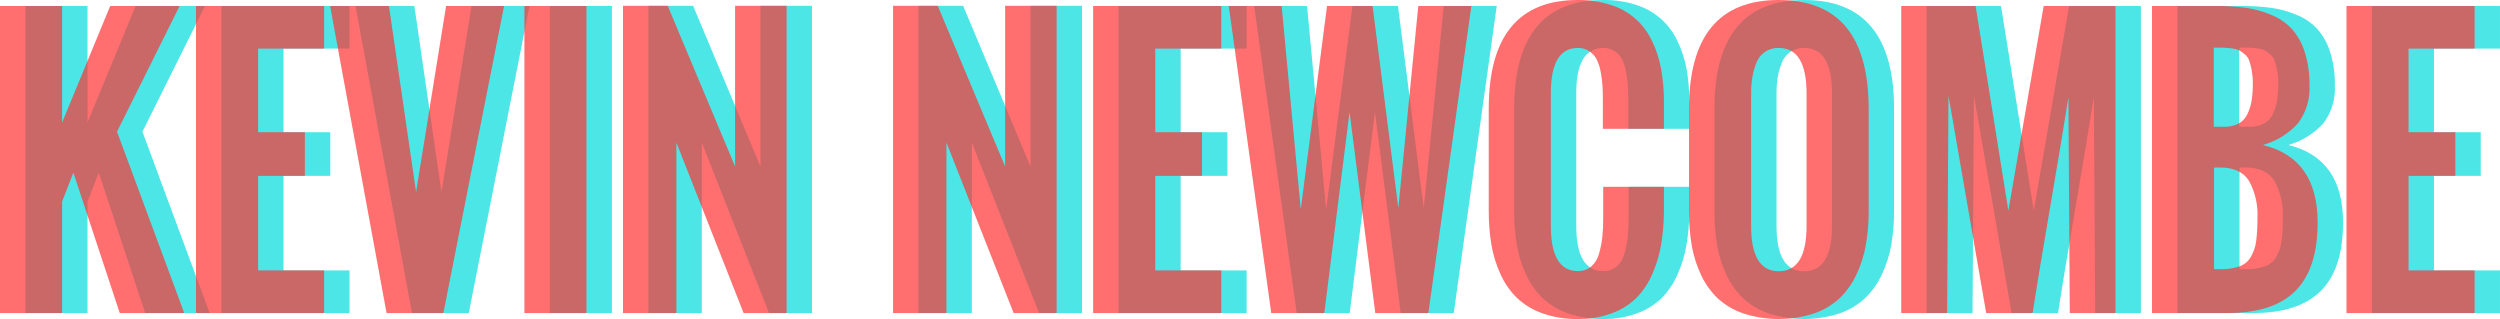
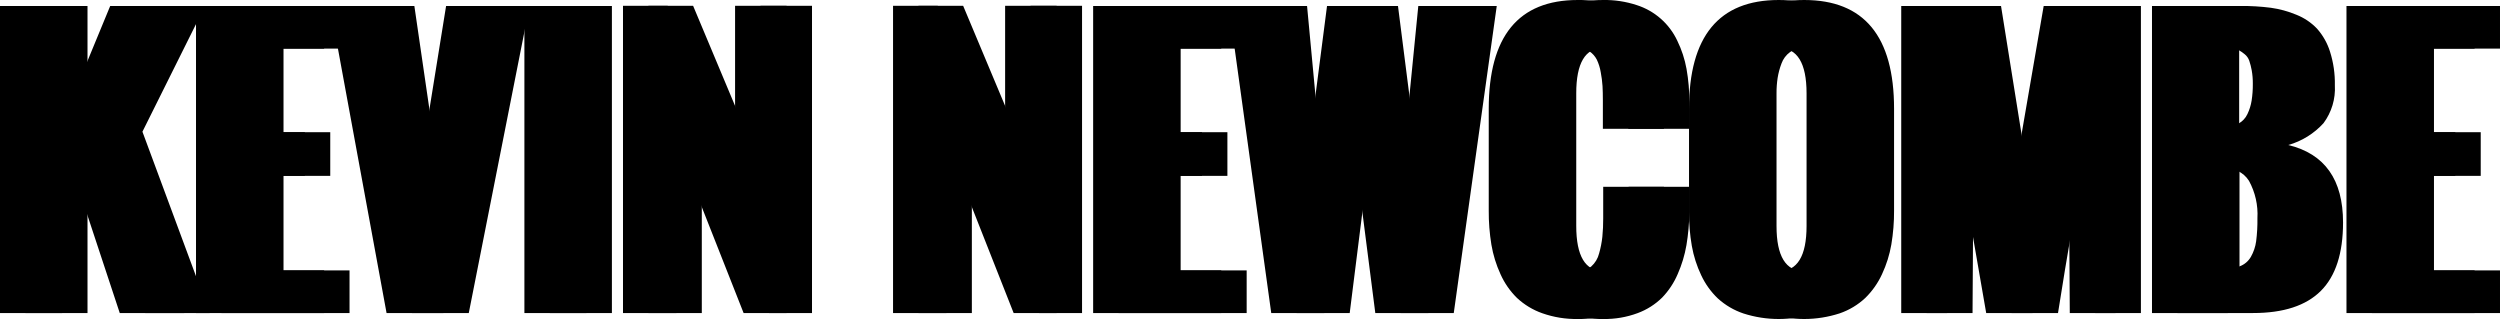
- <svg xmlns="http://www.w3.org/2000/svg" viewbox="0 0 393.565 50.22" class="logo">
-   <defs>
-     <style>.cls-1{opacity:.7}.cls-2{fill:#00dcdc}.cls-3{fill:#ff3232}</style>
-   </defs>
-   <g id="cyan" class="cls-1">
-     <path class="cls-2" d="M58.217 274.17v-48.34h9.776v18.342l7.573-18.342h10.93l-9.856 19.793 10.581 28.547H77.07l-7.305-22.102-1.772 4.565v17.537zM89.074 274.17v-48.34h20.169v6.714H98.85v13.16h7.358v6.874H98.85v14.878h10.393v6.714zM119.072 274.17l-8.89-48.34h9.266l4.27 29.3 4.726-29.3h9.131l-9.56 48.34zM140.771 274.17v-48.34h9.775v48.34zM156.293 274.17v-48.367h7.037l10.608 25.298v-25.298h8.11v48.367h-6.768l-10.581-26.829v26.829zM198.806 274.17v-48.367h7.036l10.608 25.298v-25.298h8.11v48.367h-6.768l-10.58-26.829v26.829zM230.307 274.17v-48.34h20.168v6.714h-10.392v13.16h7.359v6.874h-7.36v14.878h10.393v6.714zM258.344 274.17l-6.686-48.34h8.324l3.008 32.012 4.136-32.012h7.17l4.055 31.824 3.143-31.824h8.351l-6.767 48.34h-8.352l-4.055-31.636-3.974 31.636zM292.584 258.03v-16.006q0-17.134 14.02-17.134a16.052 16.052 0 0 1 5.25.793 10.622 10.622 0 0 1 6.418 5.626 16.978 16.978 0 0 1 1.45 4.43 28.998 28.998 0 0 1 .442 5.264v4.163h-9.613v-4.458q0-1.315-.055-2.27a17.315 17.315 0 0 0-.28-2.175 7.444 7.444 0 0 0-.619-1.987 3.557 3.557 0 0 0-1.154-1.303 3.124 3.124 0 0 0-1.84-.537q-4.244 0-4.243 7.144v20.866q0 7.117 4.243 7.117a3.179 3.179 0 0 0 2.122-.725 4.039 4.039 0 0 0 1.234-2.054 15.566 15.566 0 0 0 .51-2.606 28.029 28.029 0 0 0 .135-2.913v-4.969h9.56v4.082a33.906 33.906 0 0 1-.456 5.103 19.486 19.486 0 0 1-1.37 4.539 12.273 12.273 0 0 1-2.457 3.719 10.875 10.875 0 0 1-3.853 2.444 14.794 14.794 0 0 1-5.425.926 15.983 15.983 0 0 1-5.573-.9 11.324 11.324 0 0 1-4.001-2.417 12.233 12.233 0 0 1-2.591-3.732A18.507 18.507 0 0 1 293 263.4a32.093 32.093 0 0 1-.416-5.37zM324.114 258.272v-16.248q0-17.134 14.126-17.134 14.153 0 14.153 17.134v16.006a31.201 31.201 0 0 1-.43 5.358 18.406 18.406 0 0 1-1.464 4.66 12.592 12.592 0 0 1-2.632 3.745 11.231 11.231 0 0 1-4.042 2.43 18.097 18.097 0 0 1-11.145.015 11.371 11.371 0 0 1-4.027-2.364 12.148 12.148 0 0 1-2.62-3.652 18.086 18.086 0 0 1-1.476-4.606 29.963 29.963 0 0 1-.443-5.344zm18.504 2.202V239.58q0-7.143-4.378-7.144a3.713 3.713 0 0 0-2.23.659 3.805 3.805 0 0 0-1.341 1.798 11.37 11.37 0 0 0-.605 2.256 15.652 15.652 0 0 0-.175 2.431v20.894q0 7.117 4.35 7.116 4.378 0 4.379-7.116zM357.522 274.17v-48.34h11.709l5.156 32.227 5.56-32.227h11.306v48.34h-7.197l-.215-33.999q-.806 5.237-2.82 17t-2.819 17h-7.305l-5.936-34.214-.214 34.214zM396.998 274.17v-48.34h9.964a35.166 35.166 0 0 1 4.74.282 16.23 16.23 0 0 1 4.029 1.1 9.168 9.168 0 0 1 3.249 2.19 9.917 9.917 0 0 1 2.04 3.612 16.448 16.448 0 0 1 .766 5.304A9.127 9.127 0 0 1 420 244.28a11.852 11.852 0 0 1-5.545 3.438q8.62 2.094 8.62 12.192 0 7.278-3.491 10.769t-10.662 3.491zm9.723-29.326h1.664a4.566 4.566 0 0 0 2.256-.51 3.284 3.284 0 0 0 1.384-1.49 7.837 7.837 0 0 0 .657-2.109 16.311 16.311 0 0 0 .189-2.658 11.421 11.421 0 0 0-.175-2.122 10.585 10.585 0 0 0-.389-1.517 2.287 2.287 0 0 0-.725-1.02 5.472 5.472 0 0 0-.9-.619 3.635 3.635 0 0 0-1.181-.295q-.793-.094-1.276-.107t-1.504-.014zm.053 22.424h.914a8.97 8.97 0 0 0 3.088-.443 3.377 3.377 0 0 0 1.799-1.517 6.826 6.826 0 0 0 .819-2.431 25.838 25.838 0 0 0 .202-3.639 10.959 10.959 0 0 0-1.33-5.881q-1.329-2.095-4.525-2.095h-.967zM427.614 274.17v-48.34h20.169v6.714h-10.394v13.16h7.36v6.874h-7.36v14.878h10.394v6.714z" transform="translate(-54.217 -224.89)" />
-   </g>
-   <g id="red" class="cls-1">
-     <path class="cls-3" d="M54.217 274.17v-48.34h9.776v18.342l7.573-18.342h10.93l-9.856 19.793 10.581 28.547H73.07l-7.305-22.102-1.772 4.565v17.537zM85.074 274.17v-48.34h20.169v6.714H94.85v13.16h7.358v6.874H94.85v14.878h10.393v6.714zM115.072 274.17l-8.89-48.34h9.266l4.27 29.3 4.726-29.3h9.131l-9.56 48.34zM136.771 274.17v-48.34h9.775v48.34zM152.293 274.17v-48.367h7.037l10.608 25.298v-25.298h8.11v48.367h-6.768l-10.581-26.829v26.829zM194.806 274.17v-48.367h7.036l10.608 25.298v-25.298h8.11v48.367h-6.768l-10.58-26.829v26.829zM226.307 274.17v-48.34h20.168v6.714h-10.392v13.16h7.359v6.874h-7.36v14.878h10.393v6.714zM254.344 274.17l-6.686-48.34h8.324l3.008 32.012 4.136-32.012h7.17l4.055 31.824 3.143-31.824h8.351l-6.767 48.34h-8.352l-4.055-31.636-3.974 31.636zM288.584 258.03v-16.006q0-17.134 14.02-17.134a16.052 16.052 0 0 1 5.25.793 10.622 10.622 0 0 1 6.418 5.626 16.978 16.978 0 0 1 1.45 4.43 28.998 28.998 0 0 1 .442 5.264v4.163h-9.613v-4.458q0-1.315-.055-2.27a17.315 17.315 0 0 0-.28-2.175 7.444 7.444 0 0 0-.619-1.987 3.557 3.557 0 0 0-1.154-1.303 3.124 3.124 0 0 0-1.84-.537q-4.244 0-4.243 7.144v20.866q0 7.117 4.243 7.117a3.179 3.179 0 0 0 2.122-.725 4.039 4.039 0 0 0 1.234-2.054 15.566 15.566 0 0 0 .51-2.606 28.029 28.029 0 0 0 .135-2.913v-4.969h9.56v4.082a33.906 33.906 0 0 1-.456 5.103 19.486 19.486 0 0 1-1.37 4.539 12.273 12.273 0 0 1-2.457 3.719 10.875 10.875 0 0 1-3.853 2.444 14.794 14.794 0 0 1-5.425.926 15.983 15.983 0 0 1-5.573-.9 11.324 11.324 0 0 1-4.001-2.417 12.233 12.233 0 0 1-2.591-3.732A18.507 18.507 0 0 1 289 263.4a32.093 32.093 0 0 1-.416-5.37zM320.114 258.272v-16.248q0-17.134 14.126-17.134 14.153 0 14.153 17.134v16.006a31.201 31.201 0 0 1-.43 5.358 18.406 18.406 0 0 1-1.464 4.66 12.592 12.592 0 0 1-2.632 3.745 11.231 11.231 0 0 1-4.042 2.43 18.097 18.097 0 0 1-11.145.015 11.371 11.371 0 0 1-4.027-2.364 12.148 12.148 0 0 1-2.62-3.652 18.086 18.086 0 0 1-1.476-4.606 29.963 29.963 0 0 1-.443-5.344zm18.504 2.202V239.58q0-7.143-4.378-7.144a3.713 3.713 0 0 0-2.23.659 3.805 3.805 0 0 0-1.341 1.798 11.37 11.37 0 0 0-.605 2.256 15.652 15.652 0 0 0-.175 2.431v20.894q0 7.117 4.35 7.116 4.378 0 4.379-7.116zM353.522 274.17v-48.34h11.709l5.156 32.227 5.56-32.227h11.306v48.34h-7.197l-.215-33.999q-.806 5.237-2.82 17t-2.819 17h-7.305l-5.936-34.214-.214 34.214zM392.998 274.17v-48.34h9.964a35.166 35.166 0 0 1 4.74.282 16.23 16.23 0 0 1 4.029 1.1 9.168 9.168 0 0 1 3.249 2.19 9.917 9.917 0 0 1 2.04 3.612 16.448 16.448 0 0 1 .766 5.304A9.127 9.127 0 0 1 416 244.28a11.852 11.852 0 0 1-5.545 3.438q8.62 2.094 8.62 12.192 0 7.278-3.491 10.769t-10.662 3.491zm9.723-29.326h1.664a4.566 4.566 0 0 0 2.256-.51 3.284 3.284 0 0 0 1.384-1.49 7.837 7.837 0 0 0 .657-2.109 16.311 16.311 0 0 0 .189-2.658 11.421 11.421 0 0 0-.175-2.122 10.585 10.585 0 0 0-.389-1.517 2.287 2.287 0 0 0-.725-1.02 5.472 5.472 0 0 0-.9-.619 3.635 3.635 0 0 0-1.181-.295q-.793-.094-1.276-.107t-1.504-.014zm.053 22.424h.914a8.97 8.97 0 0 0 3.088-.443 3.377 3.377 0 0 0 1.799-1.517 6.826 6.826 0 0 0 .819-2.431 25.838 25.838 0 0 0 .202-3.639 10.959 10.959 0 0 0-1.33-5.881q-1.329-2.095-4.525-2.095h-.967zM423.614 274.17v-48.34h20.169v6.714h-10.394v13.16h7.36v6.874h-7.36v14.878h10.394v6.714z" transform="translate(-54.217 -224.89)" />
-   </g>
+ <svg xmlns="http://www.w3.org/2000/svg" viewbox="0 0 393.565 50.22">
+   <path class="knlogo__back knlogo__path" d="M58.217 274.17v-48.34h9.776v18.342l7.573-18.342h10.93l-9.856 19.793 10.581 28.547H77.07l-7.305-22.102-1.772 4.565v17.537zM89.074 274.17v-48.34h20.169v6.714H98.85v13.16h7.358v6.874H98.85v14.878h10.393v6.714zM119.072 274.17l-8.89-48.34h9.266l4.27 29.3 4.726-29.3h9.131l-9.56 48.34zM140.771 274.17v-48.34h9.775v48.34zM156.293 274.17v-48.367h7.037l10.608 25.298v-25.298h8.11v48.367h-6.768l-10.581-26.829v26.829zM198.806 274.17v-48.367h7.036l10.608 25.298v-25.298h8.11v48.367h-6.768l-10.58-26.829v26.829zM230.307 274.17v-48.34h20.168v6.714h-10.392v13.16h7.359v6.874h-7.36v14.878h10.393v6.714zM258.344 274.17l-6.686-48.34h8.324l3.008 32.012 4.136-32.012h7.17l4.055 31.824 3.143-31.824h8.351l-6.767 48.34h-8.352l-4.055-31.636-3.974 31.636zM292.584 258.03v-16.006q0-17.134 14.02-17.134a16.052 16.052 0 0 1 5.25.793 10.622 10.622 0 0 1 6.418 5.626 16.978 16.978 0 0 1 1.45 4.43 28.998 28.998 0 0 1 .442 5.264v4.163h-9.613v-4.458q0-1.315-.055-2.27a17.315 17.315 0 0 0-.28-2.175 7.444 7.444 0 0 0-.619-1.987 3.557 3.557 0 0 0-1.154-1.303 3.124 3.124 0 0 0-1.84-.537q-4.244 0-4.243 7.144v20.866q0 7.117 4.243 7.117a3.179 3.179 0 0 0 2.122-.725 4.039 4.039 0 0 0 1.234-2.054 15.566 15.566 0 0 0 .51-2.606 28.029 28.029 0 0 0 .135-2.913v-4.969h9.56v4.082a33.906 33.906 0 0 1-.456 5.103 19.486 19.486 0 0 1-1.37 4.539 12.273 12.273 0 0 1-2.457 3.719 10.875 10.875 0 0 1-3.853 2.444 14.794 14.794 0 0 1-5.425.926 15.983 15.983 0 0 1-5.573-.9 11.324 11.324 0 0 1-4.001-2.417 12.233 12.233 0 0 1-2.591-3.732A18.507 18.507 0 0 1 293 263.4a32.093 32.093 0 0 1-.416-5.37zM324.114 258.272v-16.248q0-17.134 14.126-17.134 14.153 0 14.153 17.134v16.006a31.201 31.201 0 0 1-.43 5.358 18.406 18.406 0 0 1-1.464 4.66 12.592 12.592 0 0 1-2.632 3.745 11.231 11.231 0 0 1-4.042 2.43 18.097 18.097 0 0 1-11.145.015 11.371 11.371 0 0 1-4.027-2.364 12.148 12.148 0 0 1-2.62-3.652 18.086 18.086 0 0 1-1.476-4.606 29.963 29.963 0 0 1-.443-5.344zm18.504 2.202V239.58q0-7.143-4.378-7.144a3.713 3.713 0 0 0-2.23.659 3.805 3.805 0 0 0-1.341 1.798 11.37 11.37 0 0 0-.605 2.256 15.652 15.652 0 0 0-.175 2.431v20.894q0 7.117 4.35 7.116 4.378 0 4.379-7.116zM357.522 274.17v-48.34h11.709l5.156 32.227 5.56-32.227h11.306v48.34h-7.197l-.215-33.999q-.806 5.237-2.82 17t-2.819 17h-7.305l-5.936-34.214-.214 34.214zM396.998 274.17v-48.34h9.964a35.166 35.166 0 0 1 4.74.282 16.23 16.23 0 0 1 4.029 1.1 9.168 9.168 0 0 1 3.249 2.19 9.917 9.917 0 0 1 2.04 3.612 16.448 16.448 0 0 1 .766 5.304A9.127 9.127 0 0 1 420 244.28a11.852 11.852 0 0 1-5.545 3.438q8.62 2.094 8.62 12.192 0 7.278-3.491 10.769t-10.662 3.491zm9.723-29.326h1.664a4.566 4.566 0 0 0 2.256-.51 3.284 3.284 0 0 0 1.384-1.49 7.837 7.837 0 0 0 .657-2.109 16.311 16.311 0 0 0 .189-2.658 11.421 11.421 0 0 0-.175-2.122 10.585 10.585 0 0 0-.389-1.517 2.287 2.287 0 0 0-.725-1.02 5.472 5.472 0 0 0-.9-.619 3.635 3.635 0 0 0-1.181-.295q-.793-.094-1.276-.107t-1.504-.014zm.053 22.424h.914a8.97 8.97 0 0 0 3.088-.443 3.377 3.377 0 0 0 1.799-1.517 6.826 6.826 0 0 0 .819-2.431 25.838 25.838 0 0 0 .202-3.639 10.959 10.959 0 0 0-1.33-5.881q-1.329-2.095-4.525-2.095h-.967zM427.614 274.17v-48.34h20.169v6.714h-10.394v13.16h7.36v6.874h-7.36v14.878h10.394v6.714z" transform="translate(-54.217 -224.89)" />
+   <path class="knlogo__front knlogo__path" d="M54.217 274.17v-48.34h9.776v18.342l7.573-18.342h10.93l-9.856 19.793 10.581 28.547H73.07l-7.305-22.102-1.772 4.565v17.537zM85.074 274.17v-48.34h20.169v6.714H94.85v13.16h7.358v6.874H94.85v14.878h10.393v6.714zM115.072 274.17l-8.89-48.34h9.266l4.27 29.3 4.726-29.3h9.131l-9.56 48.34zM136.771 274.17v-48.34h9.775v48.34zM152.293 274.17v-48.367h7.037l10.608 25.298v-25.298h8.11v48.367h-6.768l-10.581-26.829v26.829zM194.806 274.17v-48.367h7.036l10.608 25.298v-25.298h8.11v48.367h-6.768l-10.58-26.829v26.829zM226.307 274.17v-48.34h20.168v6.714h-10.392v13.16h7.359v6.874h-7.36v14.878h10.393v6.714zM254.344 274.17l-6.686-48.34h8.324l3.008 32.012 4.136-32.012h7.17l4.055 31.824 3.143-31.824h8.351l-6.767 48.34h-8.352l-4.055-31.636-3.974 31.636zM288.584 258.03v-16.006q0-17.134 14.02-17.134a16.052 16.052 0 0 1 5.25.793 10.622 10.622 0 0 1 6.418 5.626 16.978 16.978 0 0 1 1.45 4.43 28.998 28.998 0 0 1 .442 5.264v4.163h-9.613v-4.458q0-1.315-.055-2.27a17.315 17.315 0 0 0-.28-2.175 7.444 7.444 0 0 0-.619-1.987 3.557 3.557 0 0 0-1.154-1.303 3.124 3.124 0 0 0-1.84-.537q-4.244 0-4.243 7.144v20.866q0 7.117 4.243 7.117a3.179 3.179 0 0 0 2.122-.725 4.039 4.039 0 0 0 1.234-2.054 15.566 15.566 0 0 0 .51-2.606 28.029 28.029 0 0 0 .135-2.913v-4.969h9.56v4.082a33.906 33.906 0 0 1-.456 5.103 19.486 19.486 0 0 1-1.37 4.539 12.273 12.273 0 0 1-2.457 3.719 10.875 10.875 0 0 1-3.853 2.444 14.794 14.794 0 0 1-5.425.926 15.983 15.983 0 0 1-5.573-.9 11.324 11.324 0 0 1-4.001-2.417 12.233 12.233 0 0 1-2.591-3.732A18.507 18.507 0 0 1 289 263.4a32.093 32.093 0 0 1-.416-5.37zM320.114 258.272v-16.248q0-17.134 14.126-17.134 14.153 0 14.153 17.134v16.006a31.201 31.201 0 0 1-.43 5.358 18.406 18.406 0 0 1-1.464 4.66 12.592 12.592 0 0 1-2.632 3.745 11.231 11.231 0 0 1-4.042 2.43 18.097 18.097 0 0 1-11.145.015 11.371 11.371 0 0 1-4.027-2.364 12.148 12.148 0 0 1-2.62-3.652 18.086 18.086 0 0 1-1.476-4.606 29.963 29.963 0 0 1-.443-5.344zm18.504 2.202V239.58q0-7.143-4.378-7.144a3.713 3.713 0 0 0-2.23.659 3.805 3.805 0 0 0-1.341 1.798 11.37 11.37 0 0 0-.605 2.256 15.652 15.652 0 0 0-.175 2.431v20.894q0 7.117 4.35 7.116 4.378 0 4.379-7.116zM353.522 274.17v-48.34h11.709l5.156 32.227 5.56-32.227h11.306v48.34h-7.197l-.215-33.999q-.806 5.237-2.82 17t-2.819 17h-7.305l-5.936-34.214-.214 34.214zM392.998 274.17v-48.34h9.964a35.166 35.166 0 0 1 4.74.282 16.23 16.23 0 0 1 4.029 1.1 9.168 9.168 0 0 1 3.249 2.19 9.917 9.917 0 0 1 2.04 3.612 16.448 16.448 0 0 1 .766 5.304A9.127 9.127 0 0 1 416 244.28a11.852 11.852 0 0 1-5.545 3.438q8.62 2.094 8.62 12.192 0 7.278-3.491 10.769t-10.662 3.491zm9.723-29.326h1.664a4.566 4.566 0 0 0 2.256-.51 3.284 3.284 0 0 0 1.384-1.49 7.837 7.837 0 0 0 .657-2.109 16.311 16.311 0 0 0 .189-2.658 11.421 11.421 0 0 0-.175-2.122 10.585 10.585 0 0 0-.389-1.517 2.287 2.287 0 0 0-.725-1.02 5.472 5.472 0 0 0-.9-.619 3.635 3.635 0 0 0-1.181-.295q-.793-.094-1.276-.107t-1.504-.014zm.053 22.424h.914a8.97 8.97 0 0 0 3.088-.443 3.377 3.377 0 0 0 1.799-1.517 6.826 6.826 0 0 0 .819-2.431 25.838 25.838 0 0 0 .202-3.639 10.959 10.959 0 0 0-1.33-5.881q-1.329-2.095-4.525-2.095h-.967zM423.614 274.17v-48.34h20.169v6.714h-10.394v13.16h7.36v6.874h-7.36v14.878h10.394v6.714z" transform="translate(-54.217 -224.89)" />
</svg>
